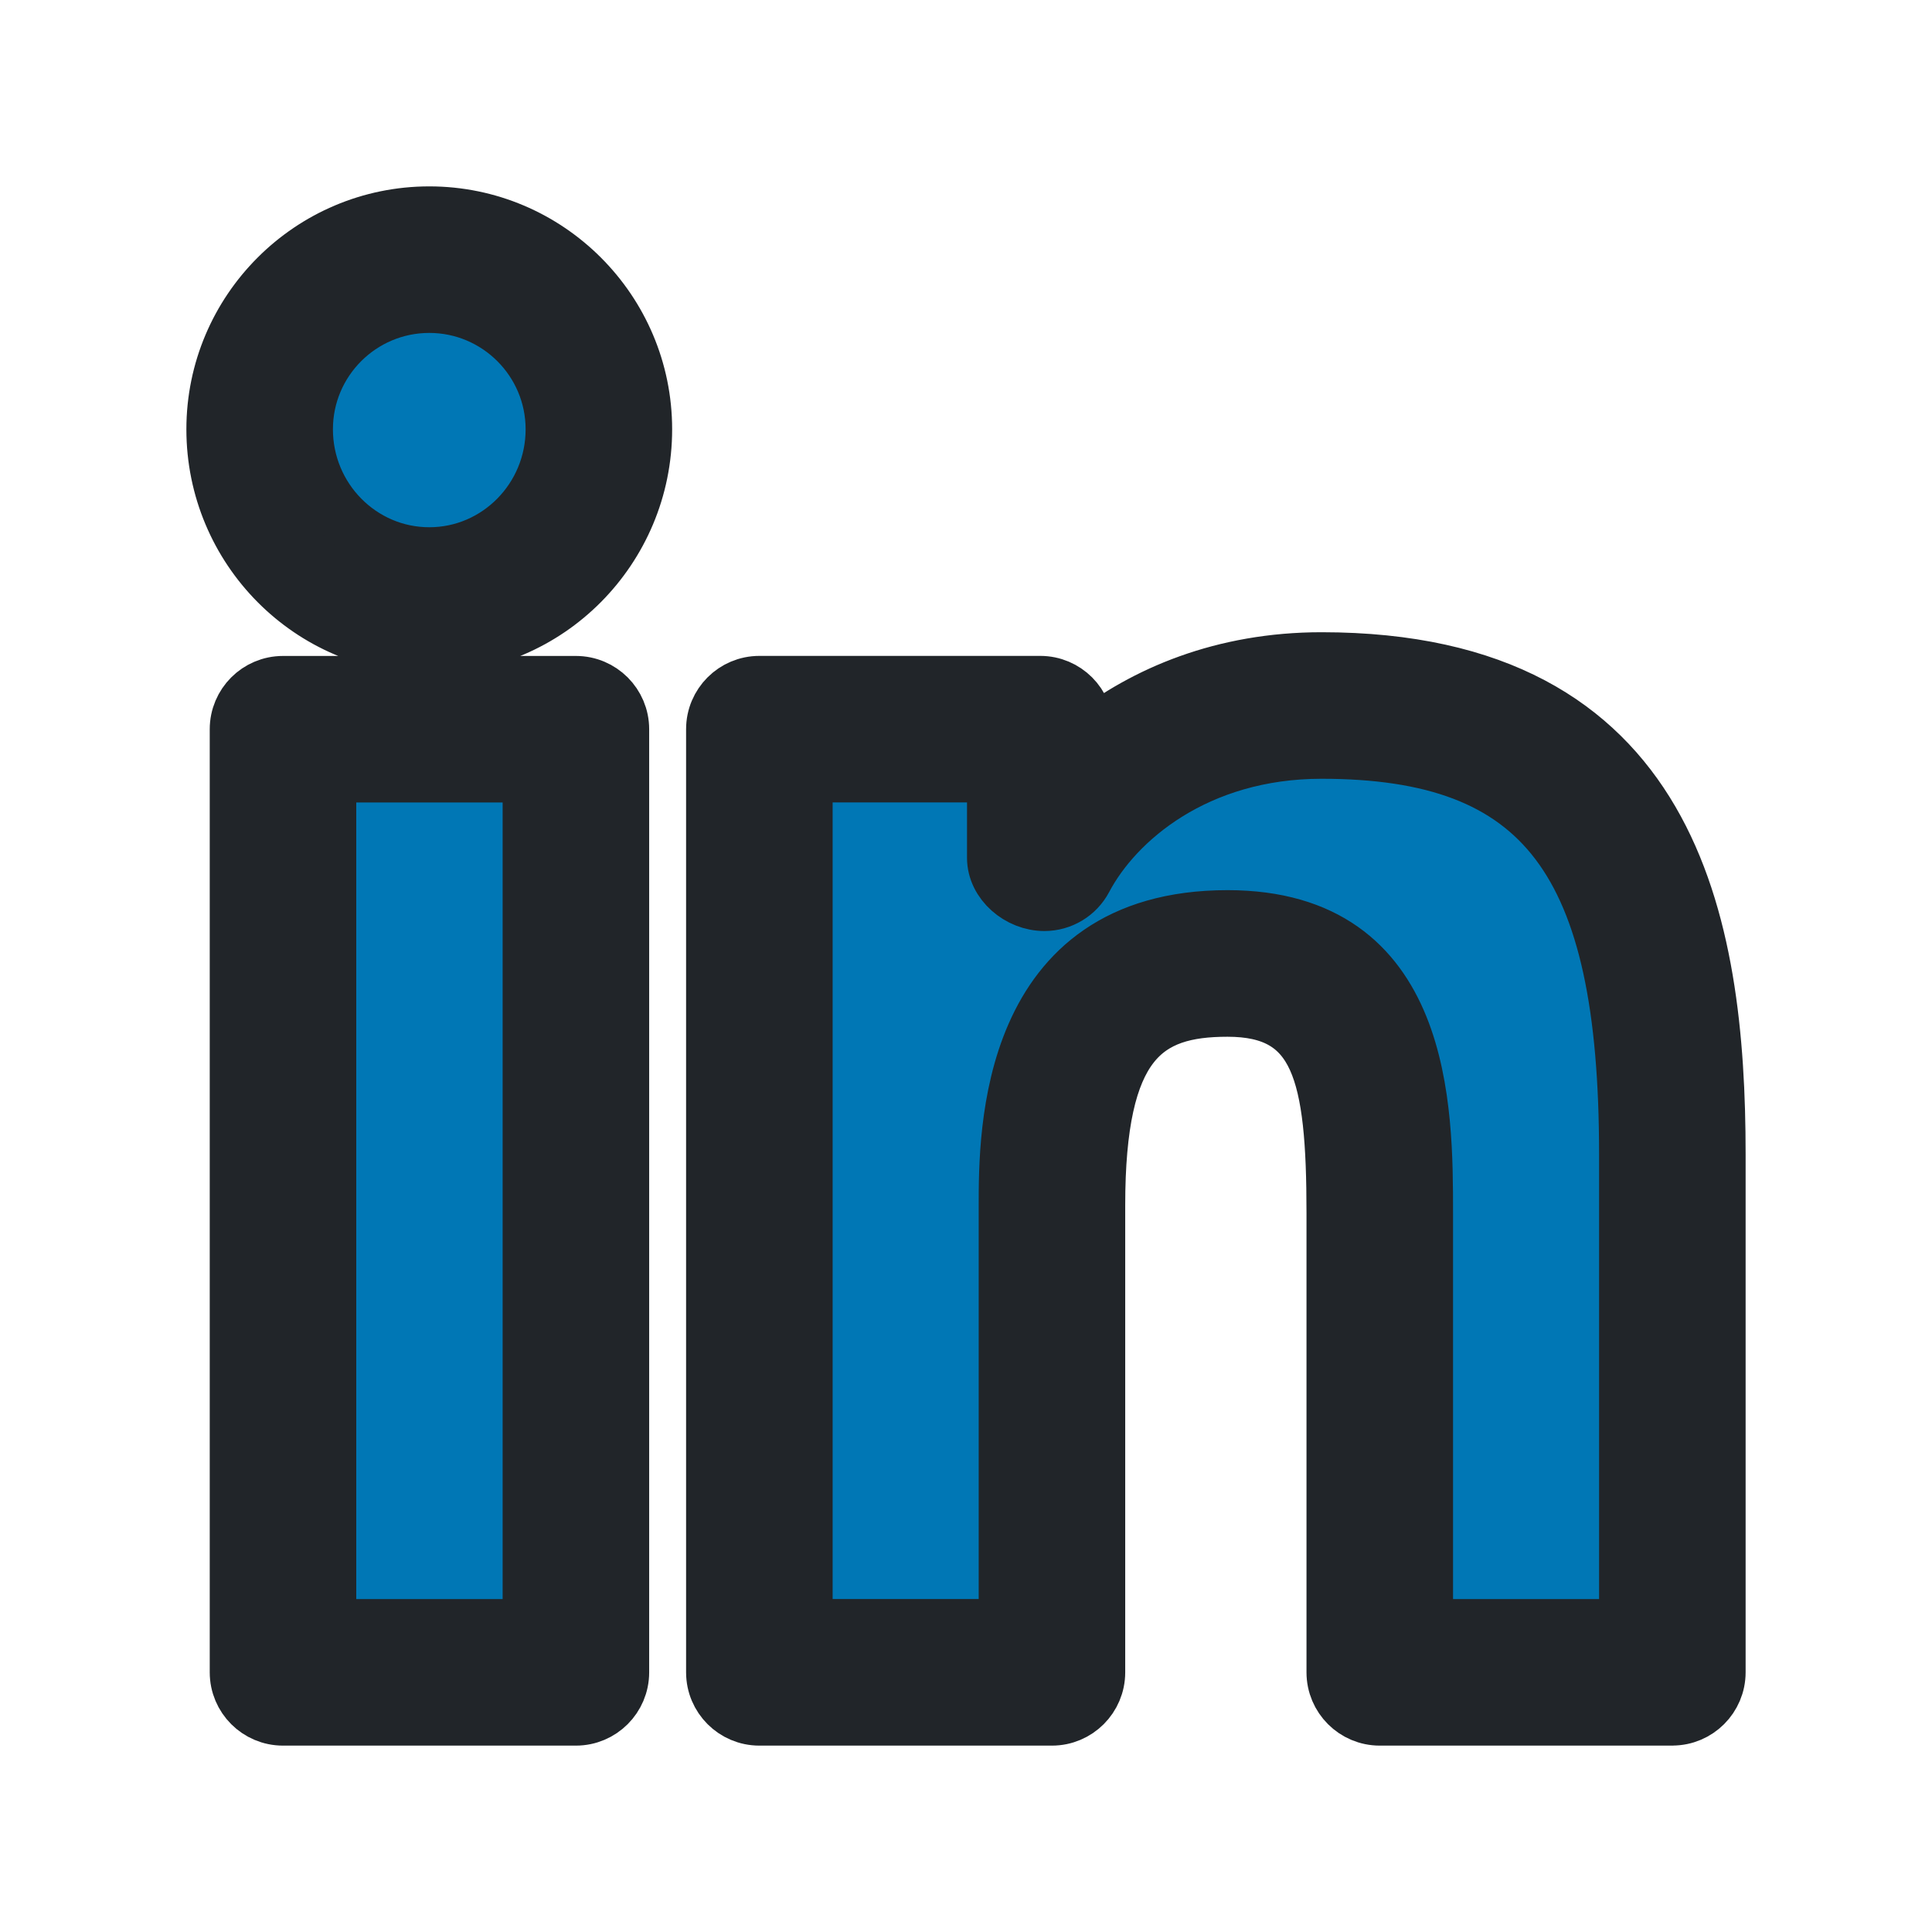
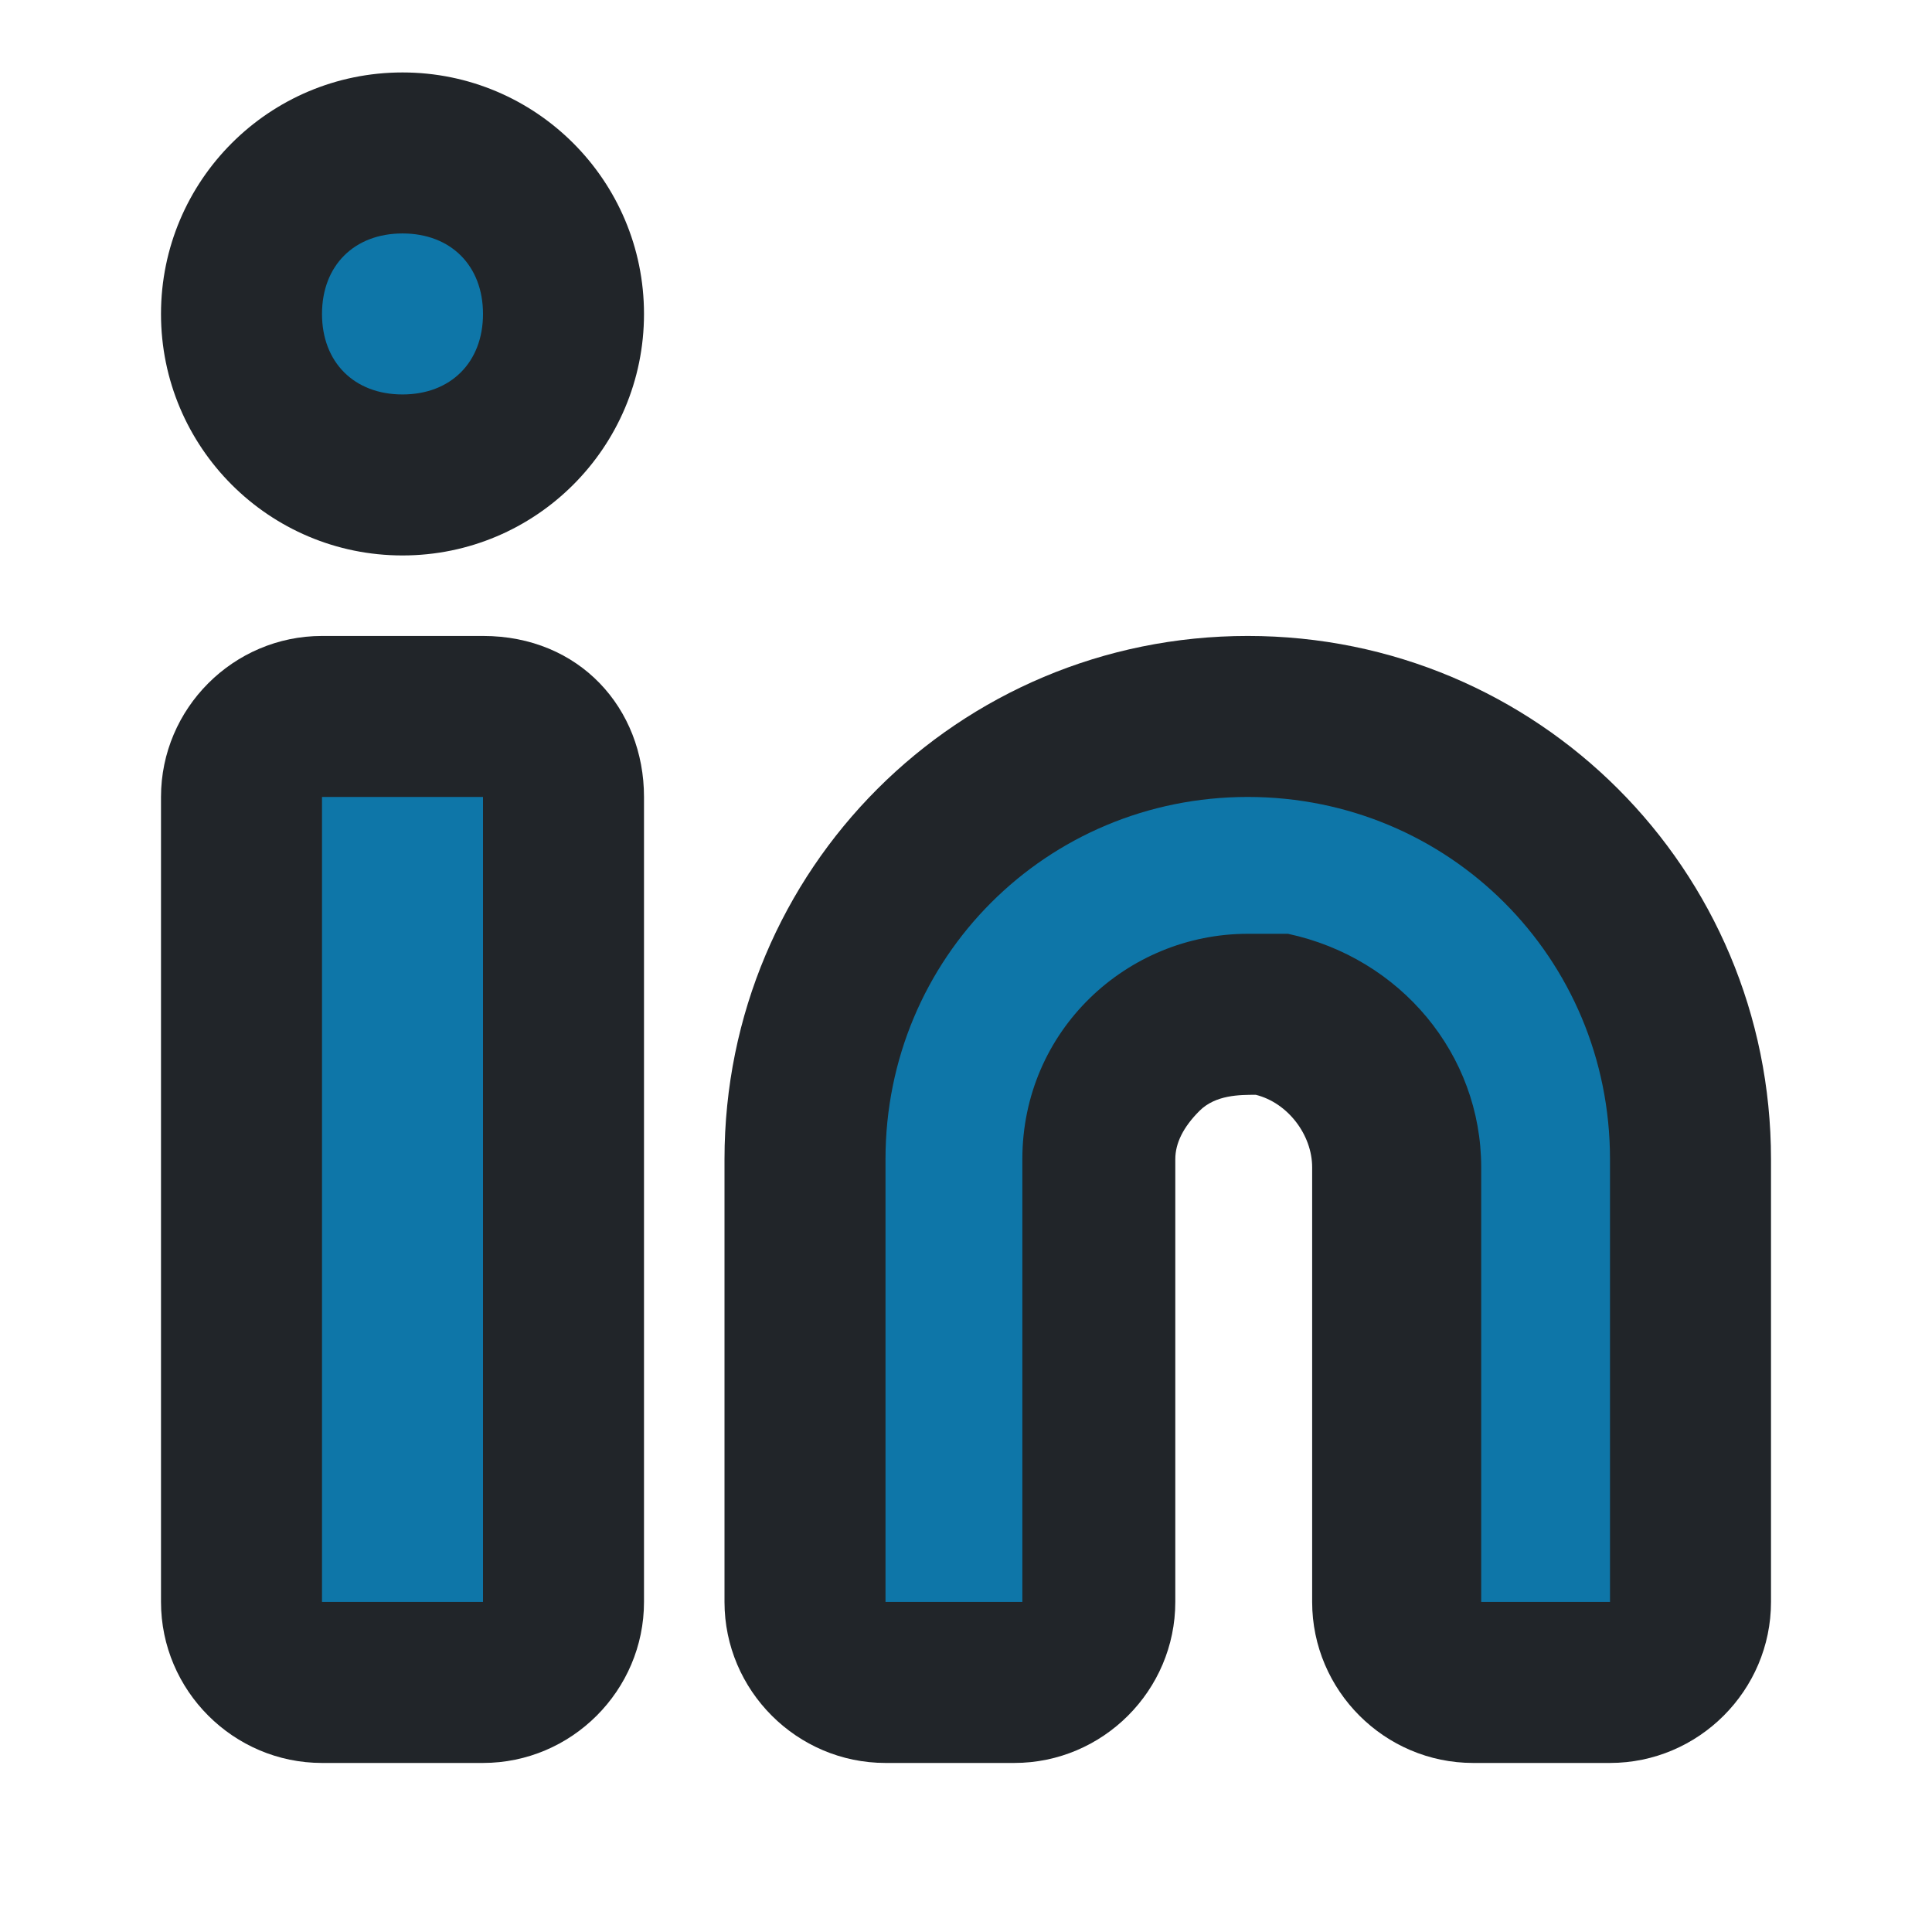
- <svg xmlns="http://www.w3.org/2000/svg" width="100%" height="100%" viewBox="0 0 100 100" version="1.1" xml:space="preserve" style="fill-rule:evenodd;clip-rule:evenodd;stroke-linejoin:round;stroke-miterlimit:2;">
-   <path d="M87.357,87.373l0,-0.003l0.016,0l0,-27.412c0,-13.413 -2.886,-23.741 -18.563,-23.741c-7.536,0 -12.593,4.137 -14.66,8.06l-0.218,0l0,-6.808l-14.865,-0l0,49.901l15.48,0l-0,-24.709c-0,-6.506 1.234,-12.794 9.291,-12.794c7.939,-0 8.056,7.426 8.056,13.217l0,24.289l15.463,0Zm-73.495,-49.901l15.498,-0l0,49.901l-15.498,0l-0,-49.901Zm7.741,-24.845c-4.956,-0 -8.976,4.023 -8.976,8.976c-0,4.956 4.02,9.057 8.976,9.057c4.953,0 8.976,-4.104 8.976,-9.057c-0.003,-4.953 -4.023,-8.976 -8.976,-8.976Z" style="fill:#0077b5;fill-rule:nonzero;" />
-   <path d="M86.545,88.998l-15.128,0c-1.346,0 -2.438,-1.092 -2.438,-2.437l0,-23.763c0,-7.254 -0.786,-10.491 -5.443,-10.491c-4.212,0 -6.65,1.648 -6.65,10.081l0,24.173c0,1.345 -1.092,2.437 -2.437,2.437l-15.144,0c-1.346,0 -2.438,-1.092 -2.438,-2.437l0,-48.819c0,-1.346 1.092,-2.438 2.438,-2.438l14.54,0c1.345,0 2.437,1.092 2.437,2.438l-0,0.39c2.931,-2.305 7.003,-4.053 12.119,-4.053c18.257,-0 20.597,13.714 20.597,25.661l0,26.818c0,1.345 -1.092,2.437 -2.437,2.437l-0.016,0.003Zm-12.691,-4.875l10.269,0l0,-24.383c0,-15.154 -4.263,-20.786 -15.722,-20.786c-6.435,-0 -10.585,3.545 -12.187,6.581c-0.423,0.799 -1.251,1.3 -2.158,1.3c-1.346,-0 -2.649,-1.092 -2.649,-2.438l0,-4.218l-9.665,-0l0,43.941l10.27,0l-0,-21.735c-0,-3.698 -0,-14.956 11.524,-14.956c10.318,0 10.318,9.997 10.318,15.366l-0,21.328Zm-44.045,4.875l-15.161,0c-1.345,0 -2.437,-1.092 -2.437,-2.437l-0,-48.816c-0,-1.346 1.092,-2.438 2.437,-2.438l15.161,0c1.345,0 2.437,1.092 2.437,2.438l0,48.816c0,1.345 -1.092,2.437 -2.437,2.437Zm-12.724,-4.875l10.286,0l0,-43.941l-10.286,0l0,43.941Zm5.135,-50.603c-6.187,-0 -11.218,-5.07 -11.218,-11.3c-0,-6.184 5.031,-11.218 11.218,-11.218c6.185,-0 11.215,5.034 11.215,11.218c0,6.23 -5.034,11.3 -11.215,11.3Zm0,-17.643c-3.5,-0 -6.343,2.843 -6.343,6.343c-0,3.543 2.843,6.425 6.343,6.425c3.497,0 6.341,-2.882 6.341,-6.425c-0,-3.5 -2.847,-6.343 -6.341,-6.343Z" style="fill:#212529;fill-rule:nonzero;stroke:#212529;stroke-width:2.71px;" />
+ <svg xmlns="http://www.w3.org/2000/svg" width="100%" height="100%" viewBox="0 0 24 24" version="1.1" xml:space="preserve" style="fill-rule:evenodd;clip-rule:evenodd;stroke-linejoin:round;stroke-miterlimit:2;">
+   <g>
+     <g>
+       <g id="XMLID_1_">
+         <g>
+           <circle cx="5" cy="3.9" r="3" style="fill:rgb(33,37,41);" />
+         </g>
+       </g>
+       <g id="XMLID_3_">
+         <g>
+           <path d="M22,14.4L22,19.9C22,21 21.1,21.9 20,21.9L18.3,21.9C17.2,21.9 16.3,21 16.3,19.9L16.3,14.5C16.3,14.1 16,13.7 15.6,13.6C15.4,13.6 15.1,13.6 14.9,13.8C14.7,14 14.6,14.2 14.6,14.4L14.6,19.9C14.6,21 13.7,21.9 12.6,21.9L11,21.9C9.9,21.9 9,21 9,19.9L9,14.4C9,10.8 11.9,7.9 15.5,7.9C19.1,7.9 22,10.8 22,14.4Z" style="fill:rgb(33,37,41);fill-rule:nonzero;" />
+         </g>
+       </g>
+       <g id="XMLID_2_">
+         <g>
+           <path d="M8,9.9L8,19.9C8,21 7.1,21.9 6,21.9L4,21.9C2.9,21.9 2,21 2,19.9L2,9.9C2,8.8 2.9,7.9 4,7.9L6,7.9C7.2,7.9 8,8.8 8,9.9Z" style="fill:rgb(33,37,41);fill-rule:nonzero;" />
+         </g>
+       </g>
+       <rect x="0" y="-0.1" width="24" height="24" style="fill-opacity:0;" />
+       <path d="M15.5,11.6L16,11.6C17.4,11.9 18.4,13.1 18.4,14.5L18.4,19.9L20,19.9L20,14.4C20,11.9 18,9.9 15.5,9.9C13,9.9 11,11.9 11,14.4L11,19.9L12.7,19.9L12.7,14.4C12.7,12.8 14,11.6 15.5,11.6ZM4,9.9L4,19.9L6,19.9L6,9.9L4,9.9ZM5,2.9C4.4,2.9 4,3.3 4,3.9C4,4.5 4.4,4.9 5,4.9C5.6,4.9 6,4.5 6,3.9C6,3.3 5.6,2.9 5,2.9Z" style="fill:rgb(14,118,168);fill-rule:nonzero;" />
+     </g>
+   </g>
</svg>
